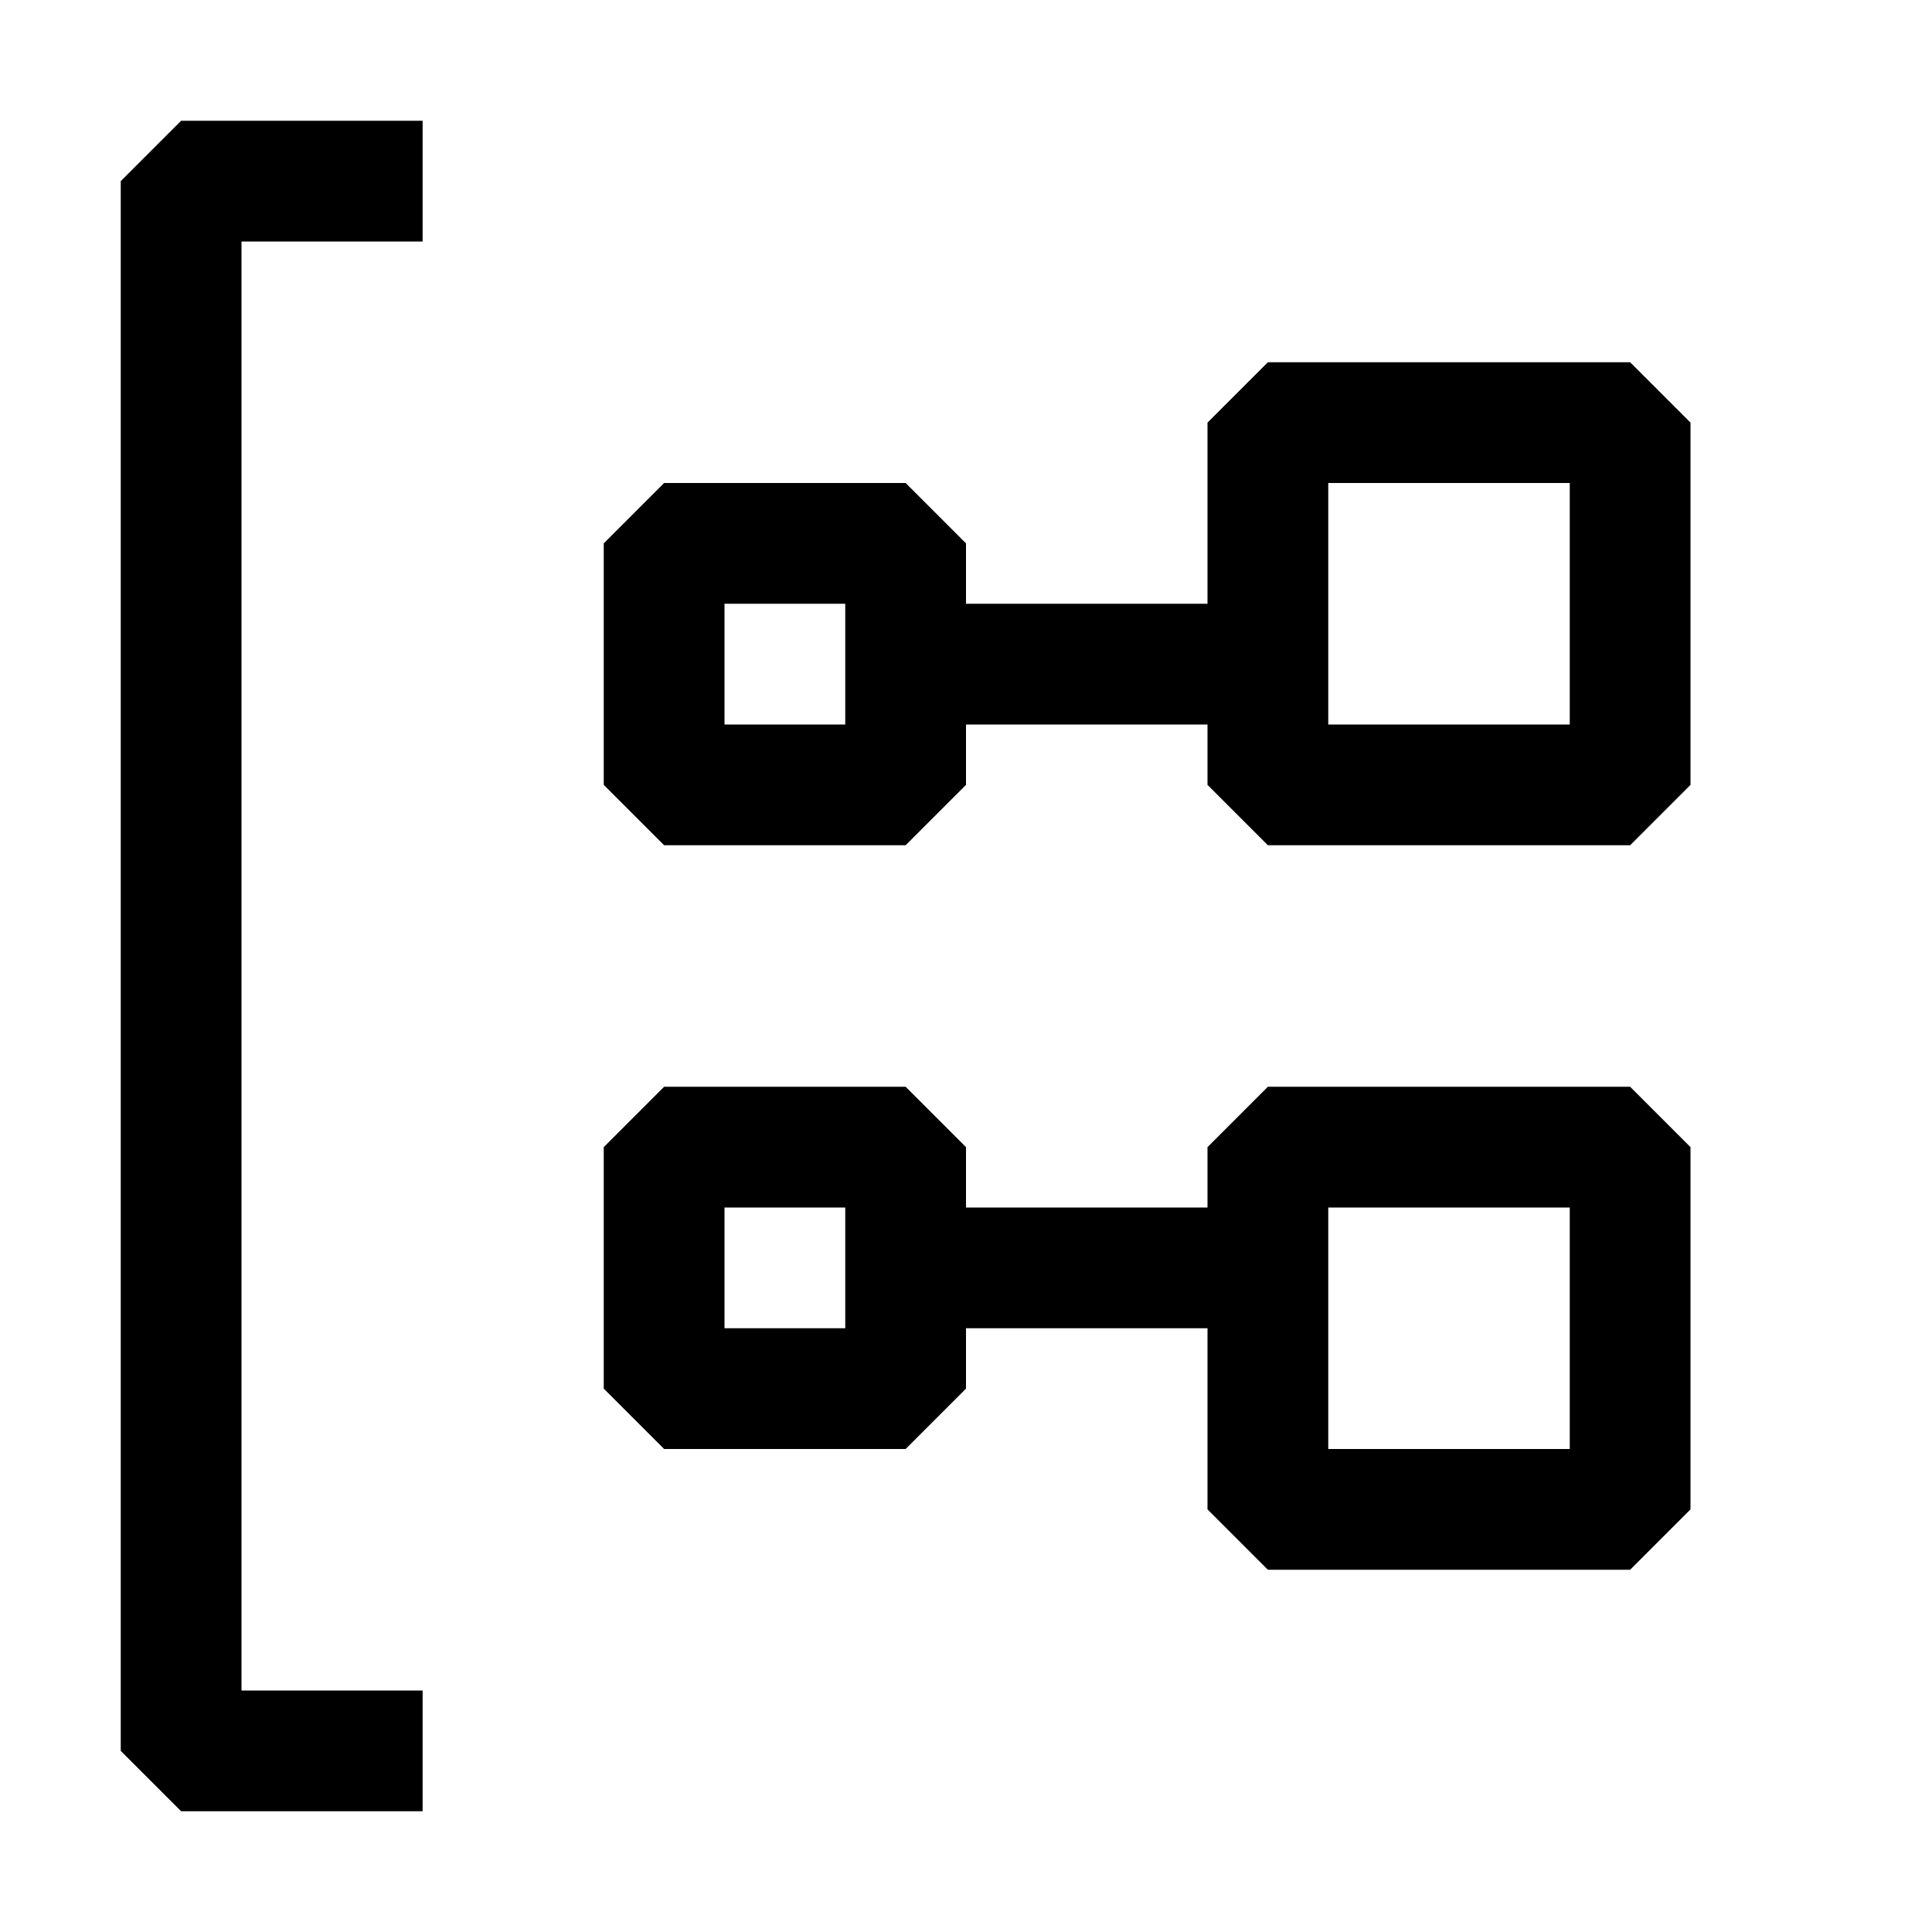
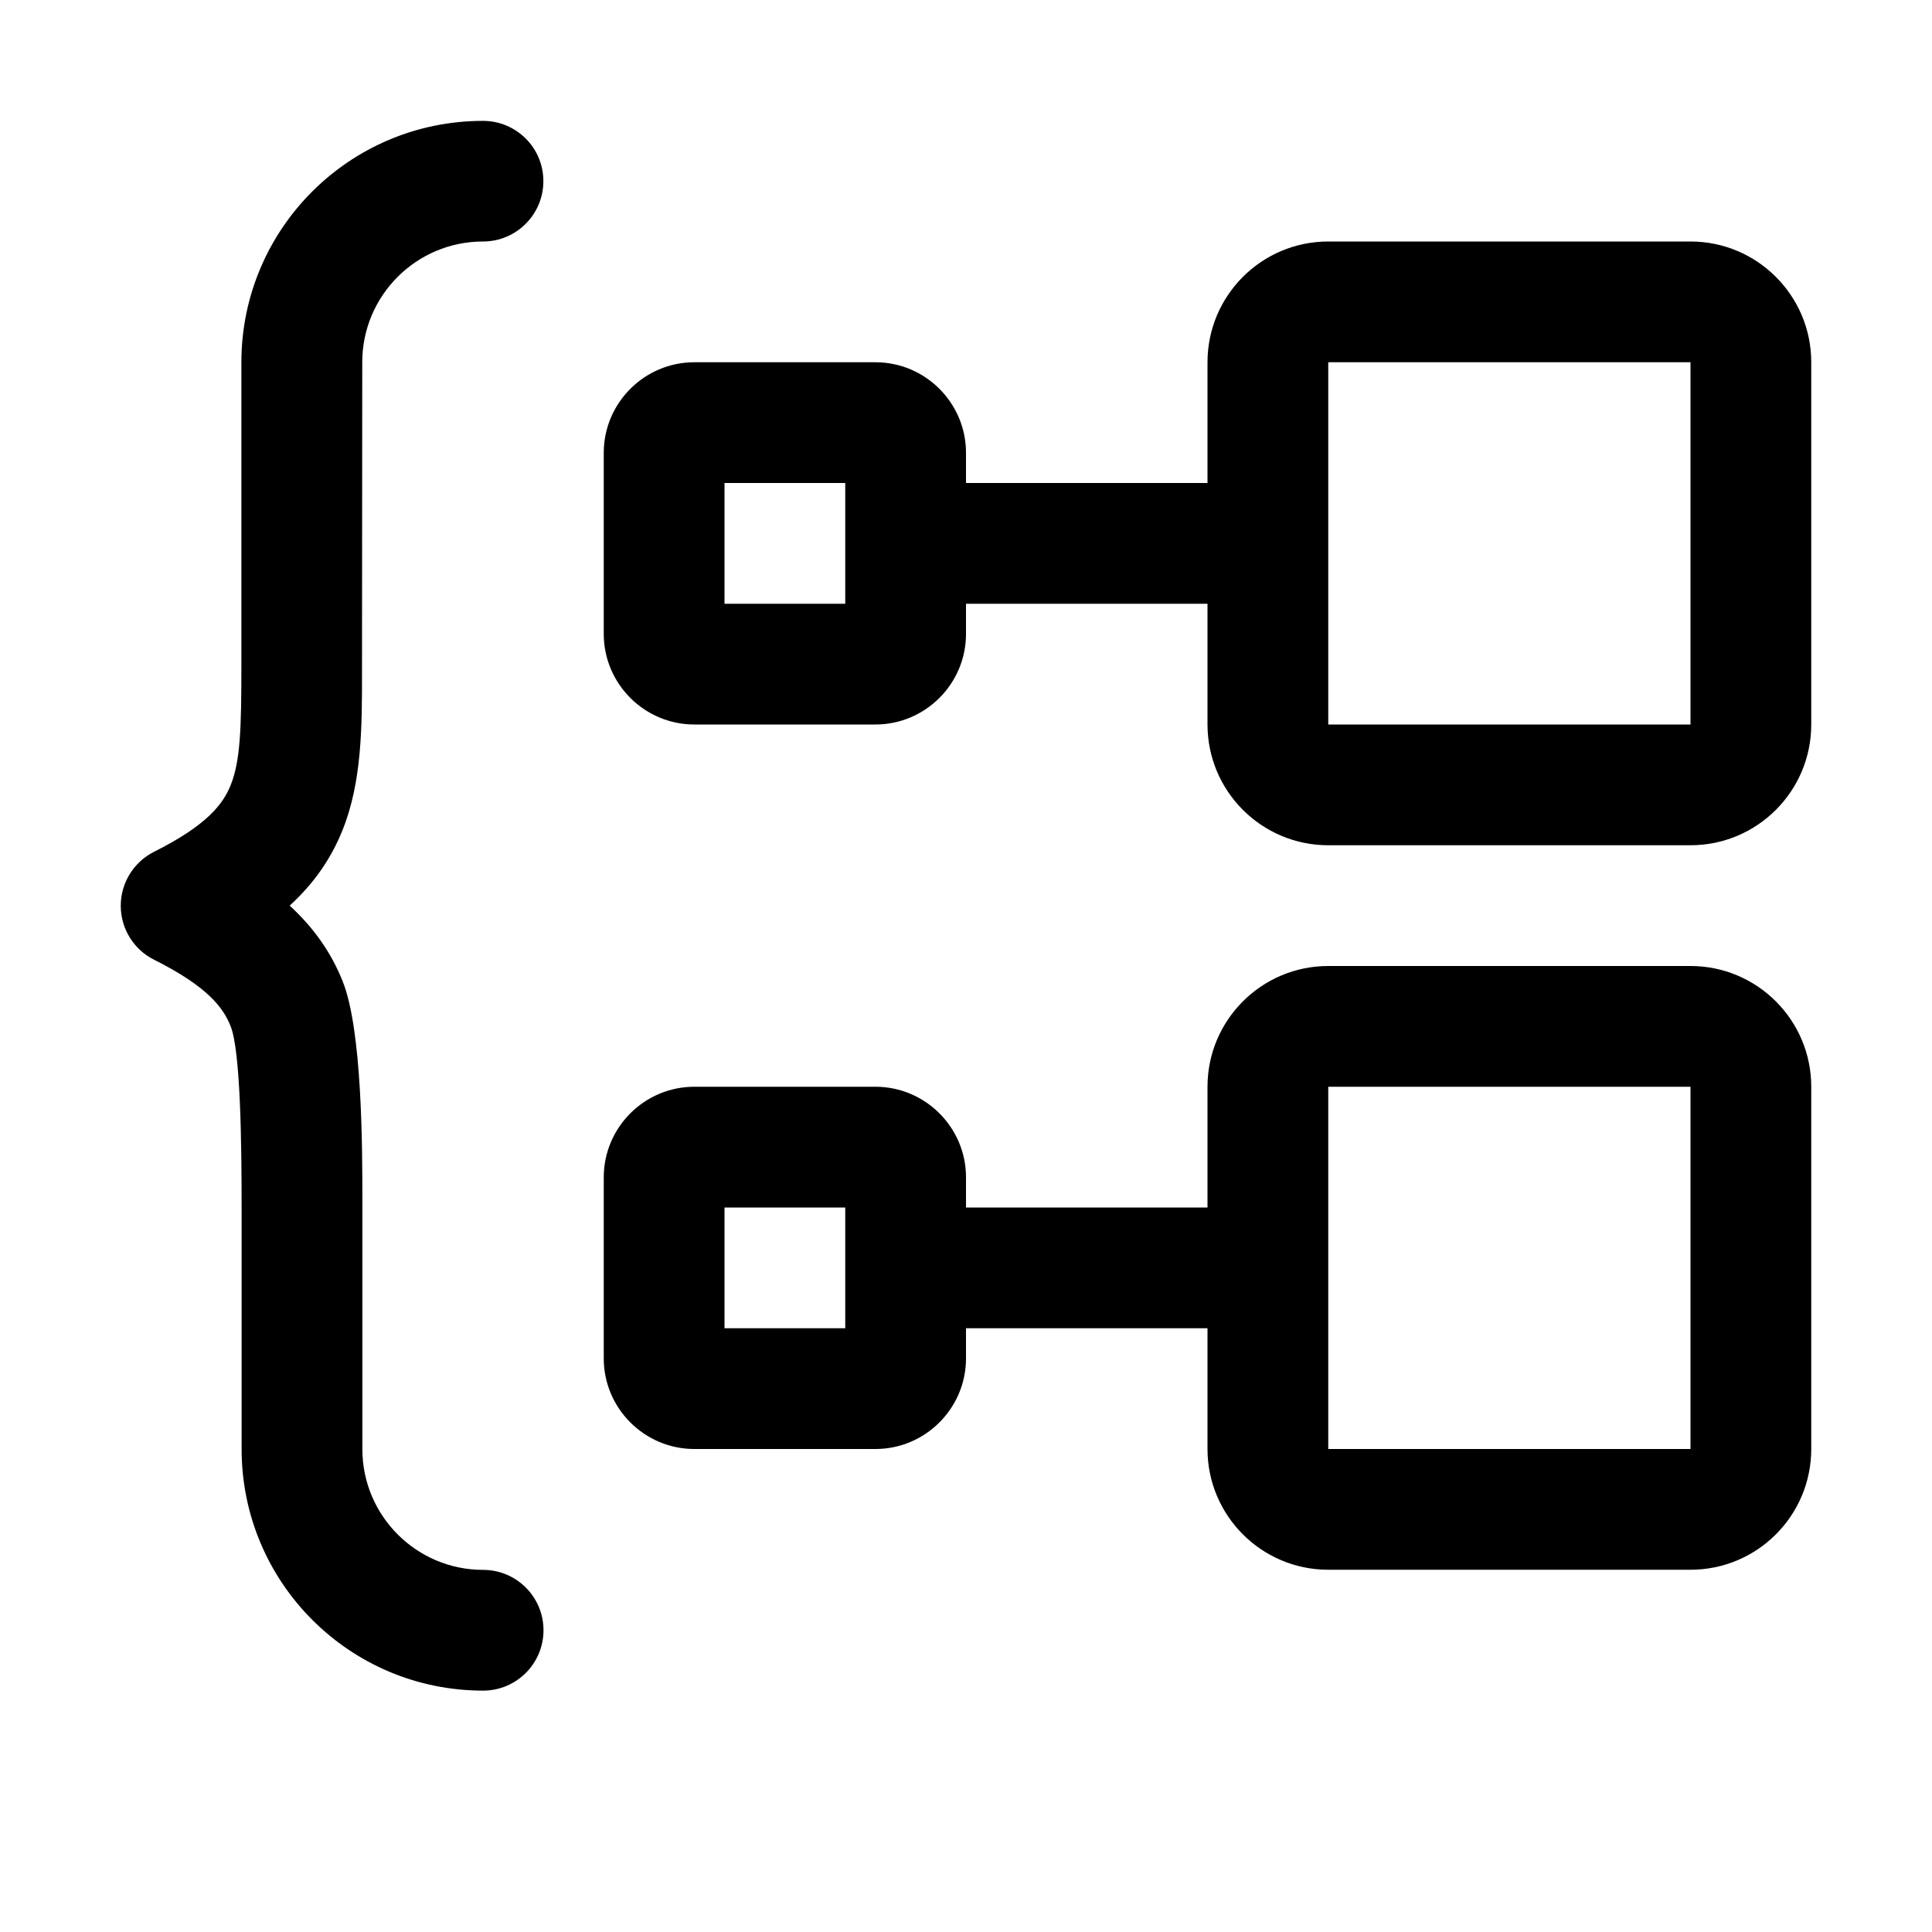
<svg xmlns="http://www.w3.org/2000/svg" width="16" height="16" viewBox="0 0 16 16" fill="currentColor">
-   <path fill-rule="evenodd" clip-rule="evenodd" d="M1.5 1h2v1H2v12h1.5v1h-2l-.5-.5v-13l.5-.5zm6 6h-2L5 6.5v-2l.5-.5h2l.5.5v2l-.5.5zM6 6h1V5H6v1zm7.5 1h-3l-.5-.5v-3l.5-.5h3l.5.5v3l-.5.5zM11 6h2V4h-2v2zm-3.5 6h-2l-.5-.5v-2l.5-.5h2l.5.5v2l-.5.5zM6 11h1v-1H6v1zm7.5 2h-3l-.5-.5v-3l.5-.5h3l.5.5v3l-.5.5zM11 12h2v-2h-2v2zm-1-2H8v1h2v-1zm0-5H8v1h2V5z" />
+   <path d="M14 2H11C10.448 2 10 2.448 10 3V4H8V3.75C8 3.337 7.663 3 7.25 3H5.75C5.337 3 5 3.337 5 3.75V5.25C5 5.663 5.337 6 5.75 6H7.25C7.663 6 8 5.663 8 5.25V5H10V6C10 6.552 10.448 7 11 7H14C14.552 7 15 6.552 15 6V3C15 2.448 14.552 2 14 2ZM7 5H6V4H7V5ZM14 6H11V3H14V6ZM14 8H11C10.448 8 10 8.448 10 9V10H8V9.75C8 9.337 7.663 9 7.25 9H5.75C5.337 9 5 9.337 5 9.75V11.25C5 11.663 5.337 12 5.75 12H7.25C7.663 12 8 11.663 8 11.25V11H10V12C10 12.552 10.448 13 11 13H14C14.552 13 15 12.552 15 12V9C15 8.448 14.552 8 14 8ZM7 11H6V10H7V11ZM14 12H11V9H14V12ZM4.501 13.501C4.501 13.777 4.277 14.001 4.001 14.001C2.896 14.001 2.001 13.106 2.001 12.001V10.001C2.001 9.468 1.992 8.703 1.91 8.499C1.848 8.342 1.715 8.168 1.276 7.948C1.107 7.864 1 7.69 1 7.501C1 7.312 1.107 7.139 1.276 7.054C1.715 6.834 1.847 6.659 1.91 6.503C1.991 6.3 1.999 6.036 1.999 5.506V3.001C1.999 1.896 2.895 1.001 4 1.001C4.276 1.001 4.5 1.224 4.5 1.5C4.5 1.776 4.276 2 4 2C3.448 2 3 2.448 3 3L2.998 5.571C2.998 6.015 2.998 6.473 2.837 6.874C2.74 7.116 2.595 7.321 2.399 7.5C2.595 7.68 2.741 7.884 2.838 8.127C2.999 8.531 3.001 9.493 3.001 9.942V12.001C3.001 12.553 3.449 13.001 4.001 13.001C4.277 13.001 4.501 13.225 4.501 13.501Z" />
</svg>
